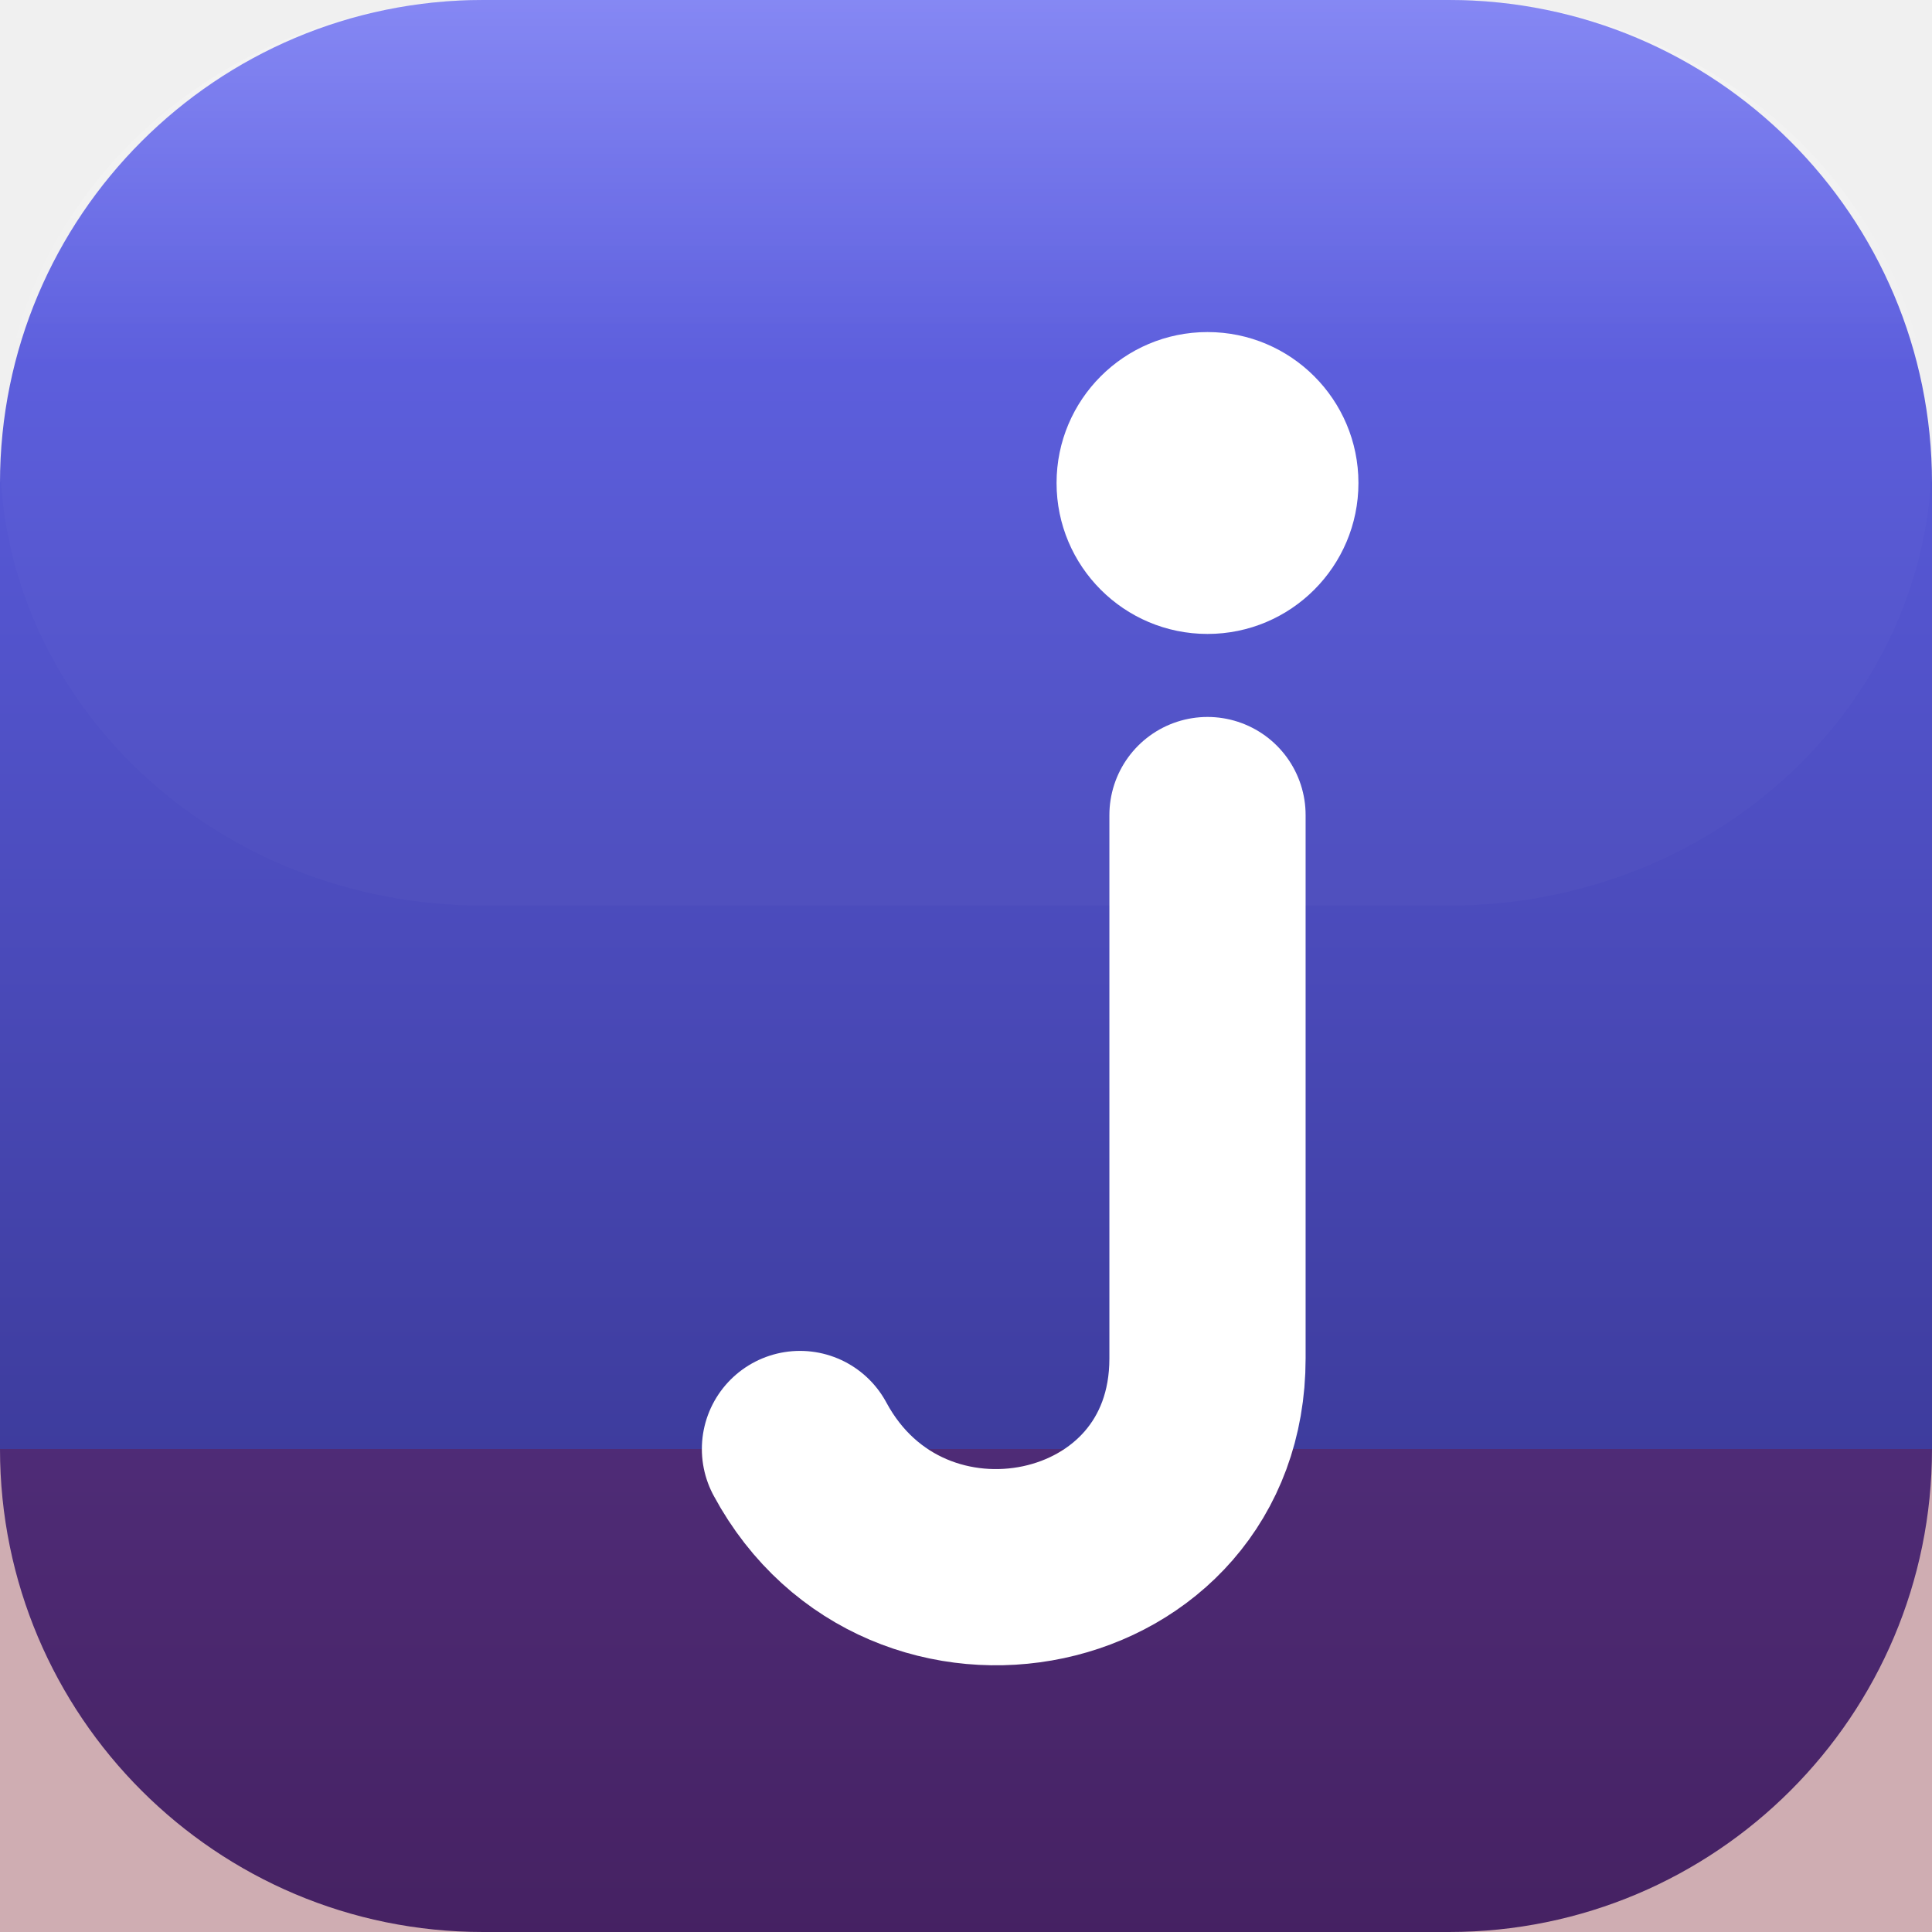
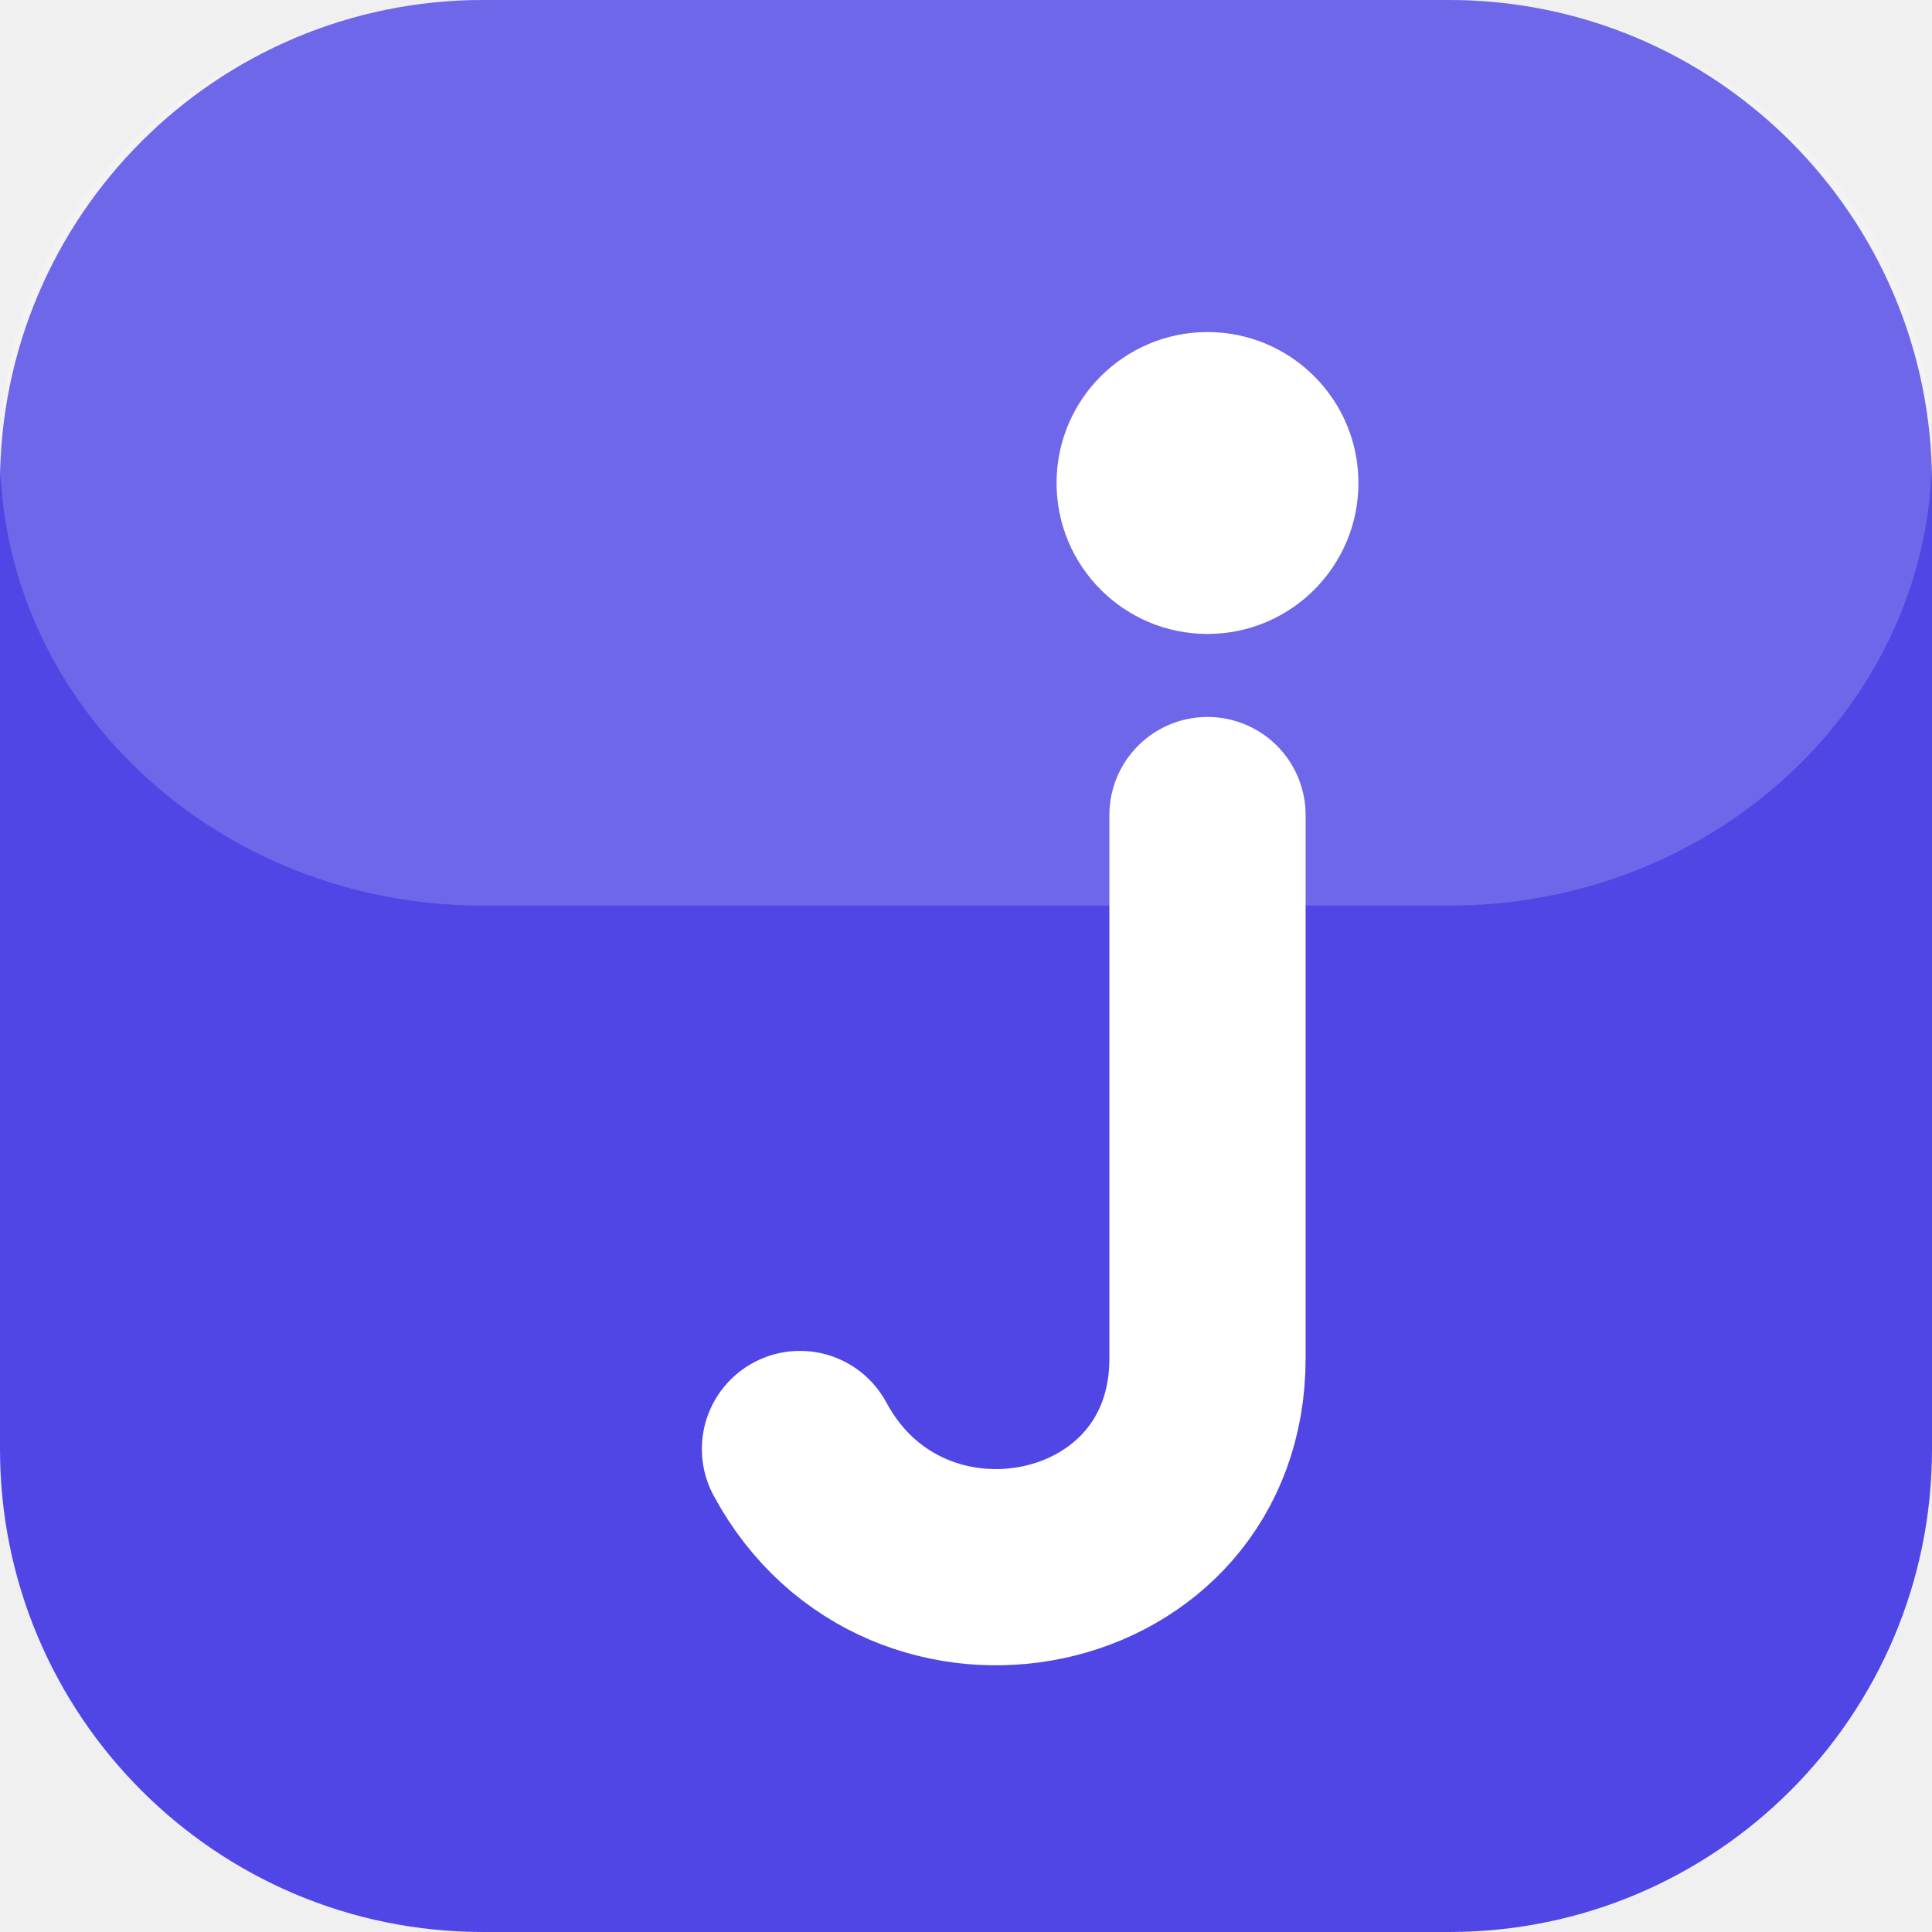
<svg xmlns="http://www.w3.org/2000/svg" viewBox="0 0 64 64">
-   <defs>
-     <linearGradient id="redbg" x1="0" y1="0" x2="0" y2="1">
-       <stop offset="0" stop-color="#6366F1" />
-       <stop offset="1" stop-color="#312E81" />
-     </linearGradient>
-     <linearGradient id="gloss" x1="0" y1="0" x2="0" y2="1">
-       <stop offset="0" stop-color="#ffffff" stop-opacity="0.22" />
-       <stop offset="0.4" stop-color="#ffffff" stop-opacity="0.02" />
-     </linearGradient>
-   </defs>
-   <rect width="64" height="64" rx="16" fill="url(#redbg)" />
-   <rect width="64" height="30" rx="16" fill="url(#gloss)" />
-   <rect x="0" y="48" width="64" height="16" fill="#7A0013" opacity="0.28" />
+   <rect width="64" height="64" rx="16" fill="#4F46E5" />
+   <rect width="64" height="30" rx="16" fill="#ffffff" opacity="0.18" />
  <circle cx="40" cy="16" r="5" fill="#ffffff" />
  <path d="M40 27 L40 45 C40 52.5 30 54.5 26.5 48" fill="none" stroke="#ffffff" stroke-width="6.5" stroke-linecap="round" stroke-linejoin="round" />
</svg>
